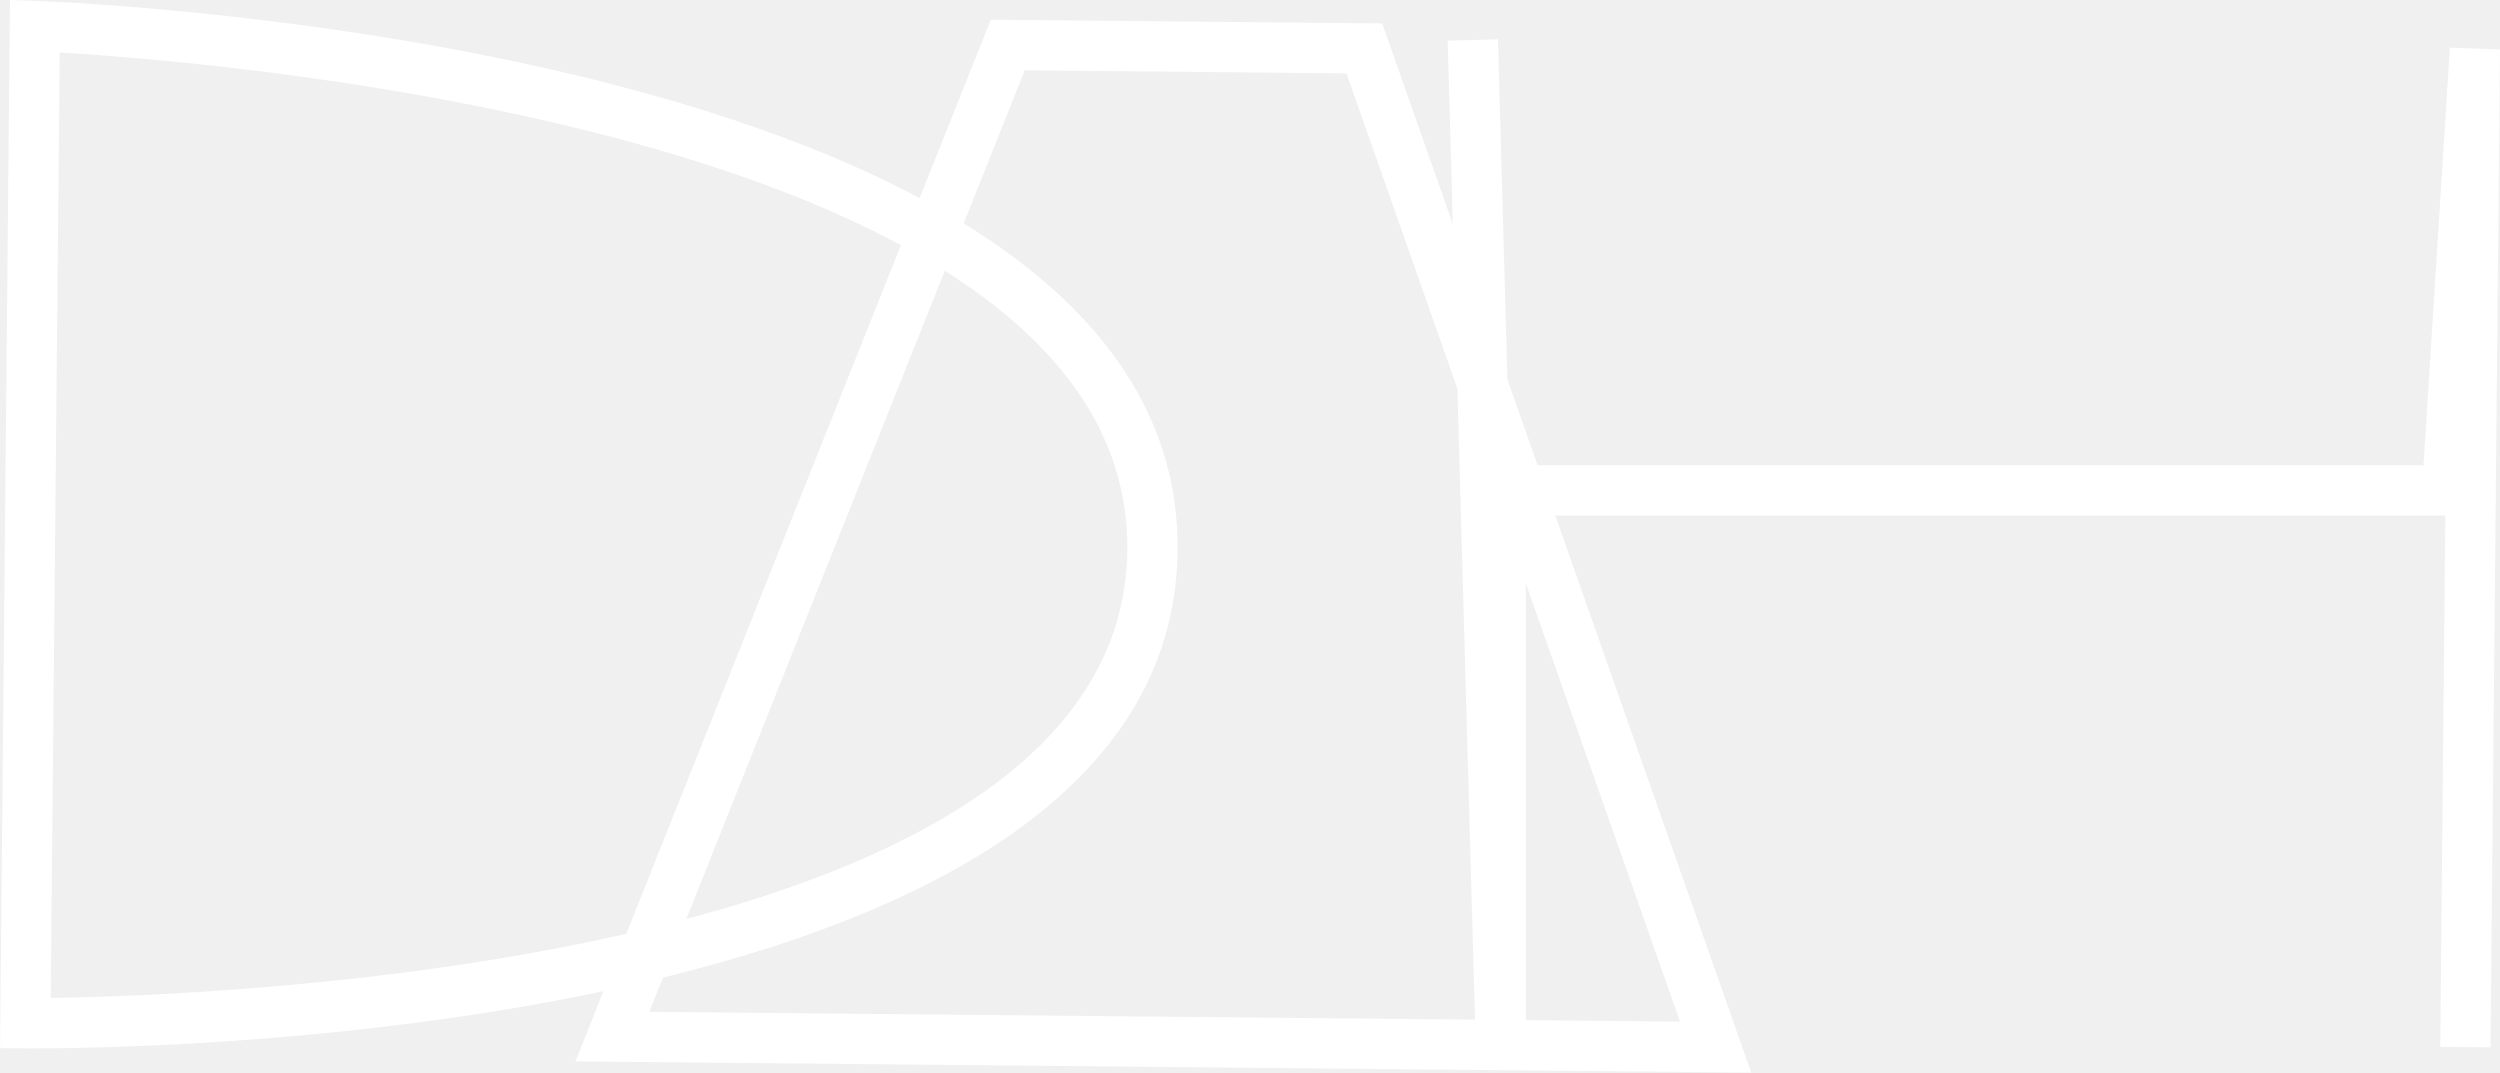
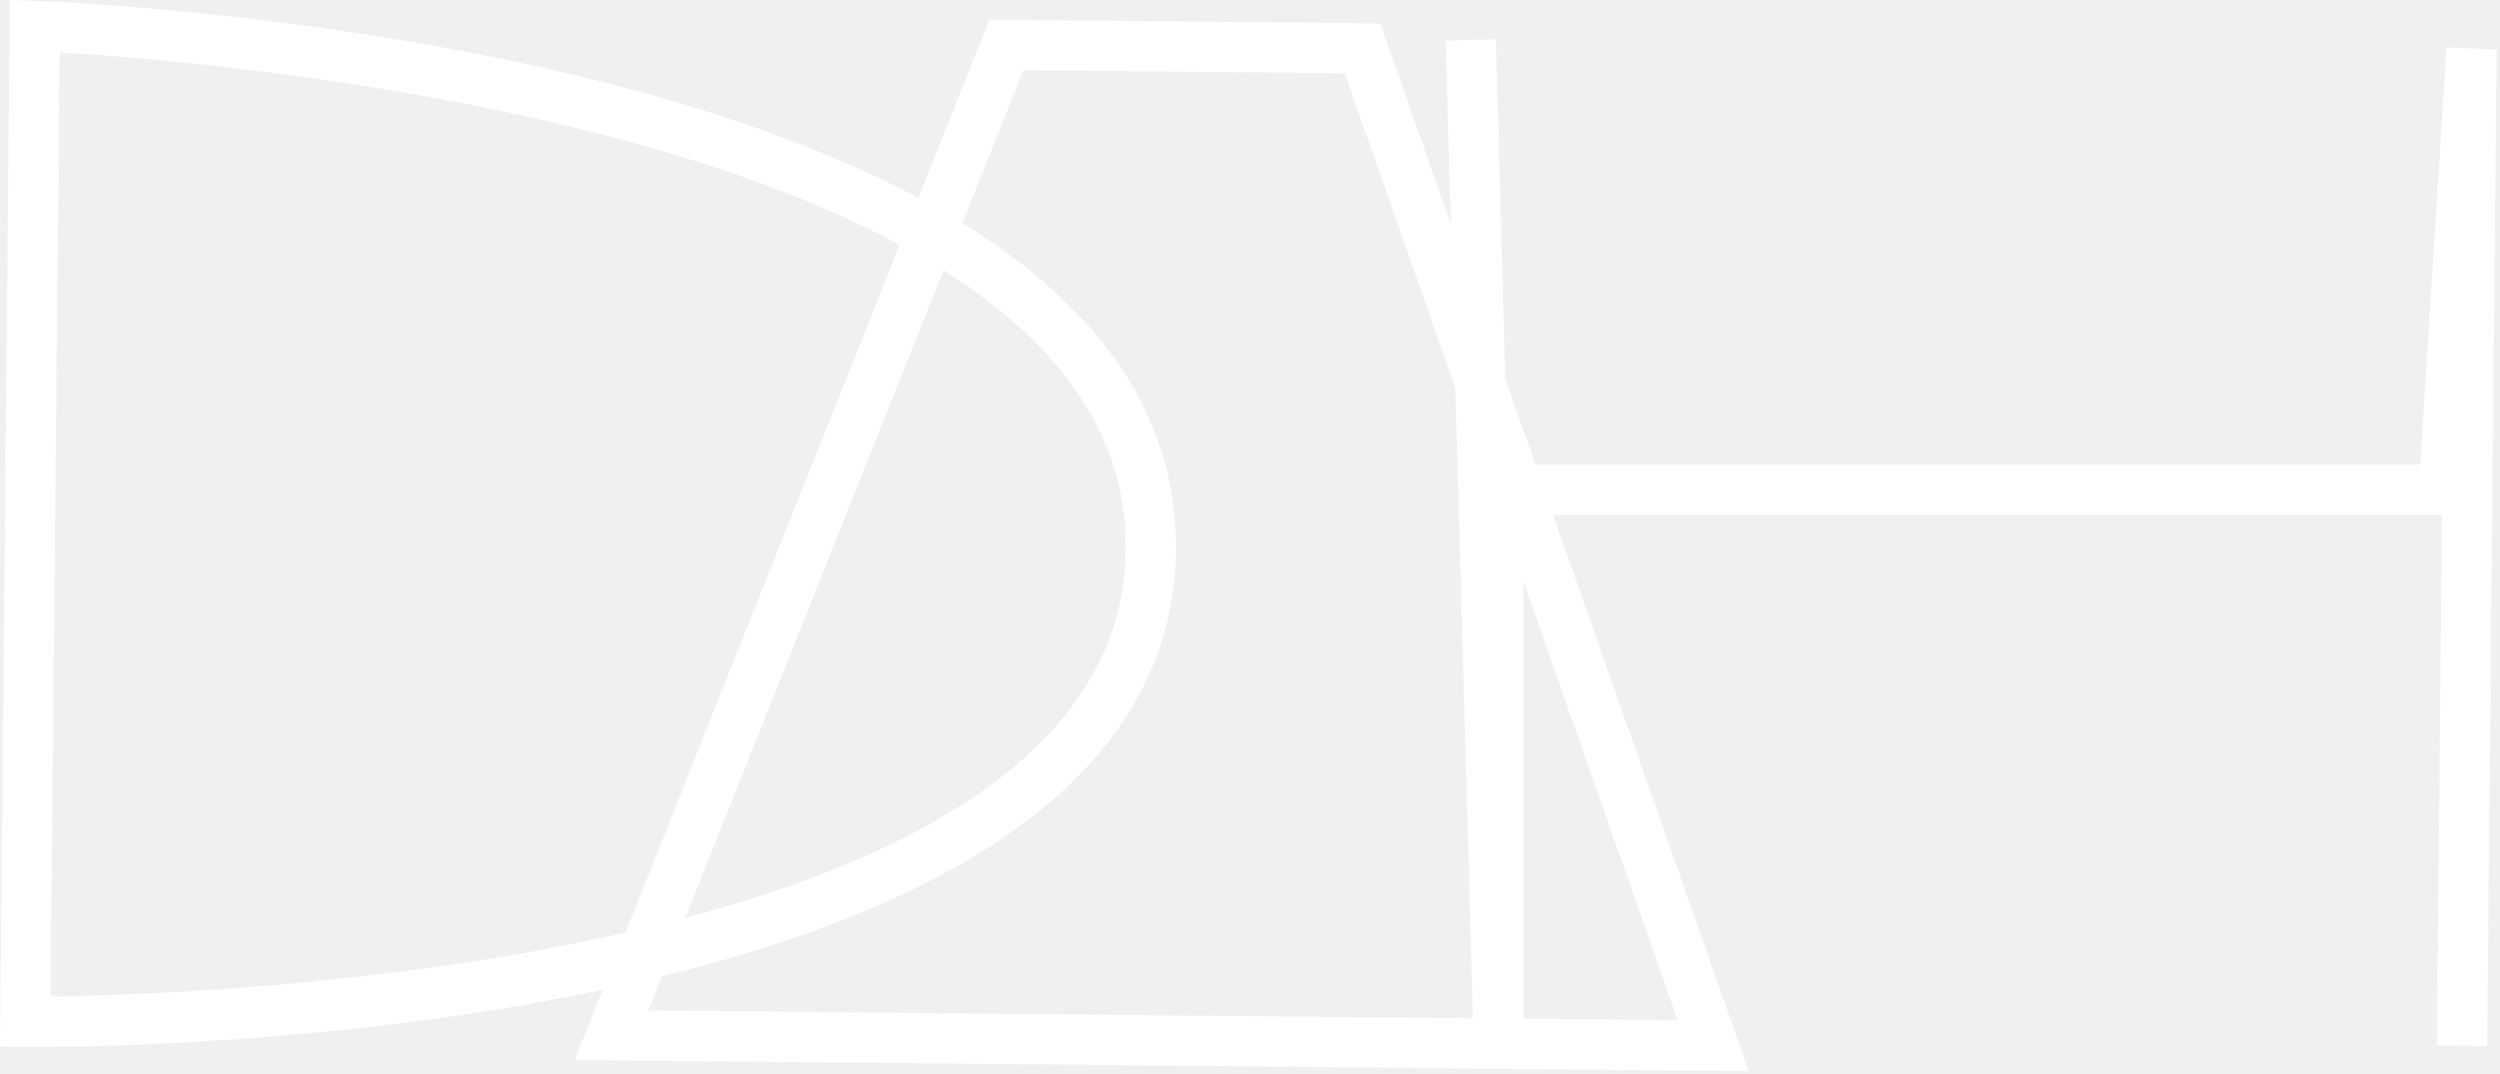
- <svg xmlns="http://www.w3.org/2000/svg" id="_레이어_2" data-name="레이어 2" viewBox="0 0 395.47 169.67">
-   <defs>
-     <style>
-       .cls-1 {
-         fill: #FFFFFF;
-       }
-     </style>
-   </defs>
-   <g id="_레이어_1-2" data-name="레이어 1">
-     <g>
-       <path class="cls-1" d="M5.58,165.84c-.78,0-1.31,0-1.6,0l-3.97-.04L1.58,0l4.08.15c7.4.27,181.37,7.44,180.62,86.92-.73,76.48-161.58,78.77-180.7,78.77ZM9.45,8.3l-1.43,149.56c25.94-.36,169.68-5.32,170.31-70.87C178.96,21.43,35.66,9.86,9.45,8.3Z" />
-       <path class="cls-1" d="M277.02,169.67l-185.99-1.77L156.73,3.12l61.92.59,58.37,165.96ZM102.71,160.06l163.05,1.55L213,11.61l-50.9-.49-59.39,148.94Z" />
-       <polygon class="cls-1" points="393.97 165.68 386.02 165.6 386.82 81.55 241.36 81.55 241.36 164.07 233.41 164.18 229.01 6.44 236.96 6.21 238.83 73.6 383.37 73.6 387.54 7.54 395.47 7.83 393.97 165.68" />
-     </g>
-   </g>
+ <svg xmlns="http://www.w3.org/2000/svg" viewBox="0 0 396 170">
+   <path d="M5.57 165.84C4.79 165.84 4.26 165.84 3.97 165.84L0 165.8L1.57 0L5.65 0.15C13.05 0.42 187.02 7.59 186.27 87.07C185.54 163.55 24.69 165.84 5.57 165.84ZM9.44 8.3L8.01 157.86C33.95 157.5 177.69 152.54 178.32 86.99C178.95 21.43 35.65 9.86 9.44 8.3Z" fill="#FFFFFF" />
+   <path d="M277.01 169.67L91.02 167.9L156.72 3.12L218.64 3.71L277.01 169.67ZM102.7 160.06L265.75 161.61L212.99 11.61L162.09 11.12L102.7 160.06Z" fill="#FFFFFF" />
+   <path d="M393.96 165.68L386.01 165.6L386.81 81.55H241.35V164.07L233.4 164.18L229 6.44L236.95 6.21L238.82 73.6H383.36L387.53 7.54L395.46 7.83L393.96 165.68Z" fill="#FFFFFF" />
</svg>
